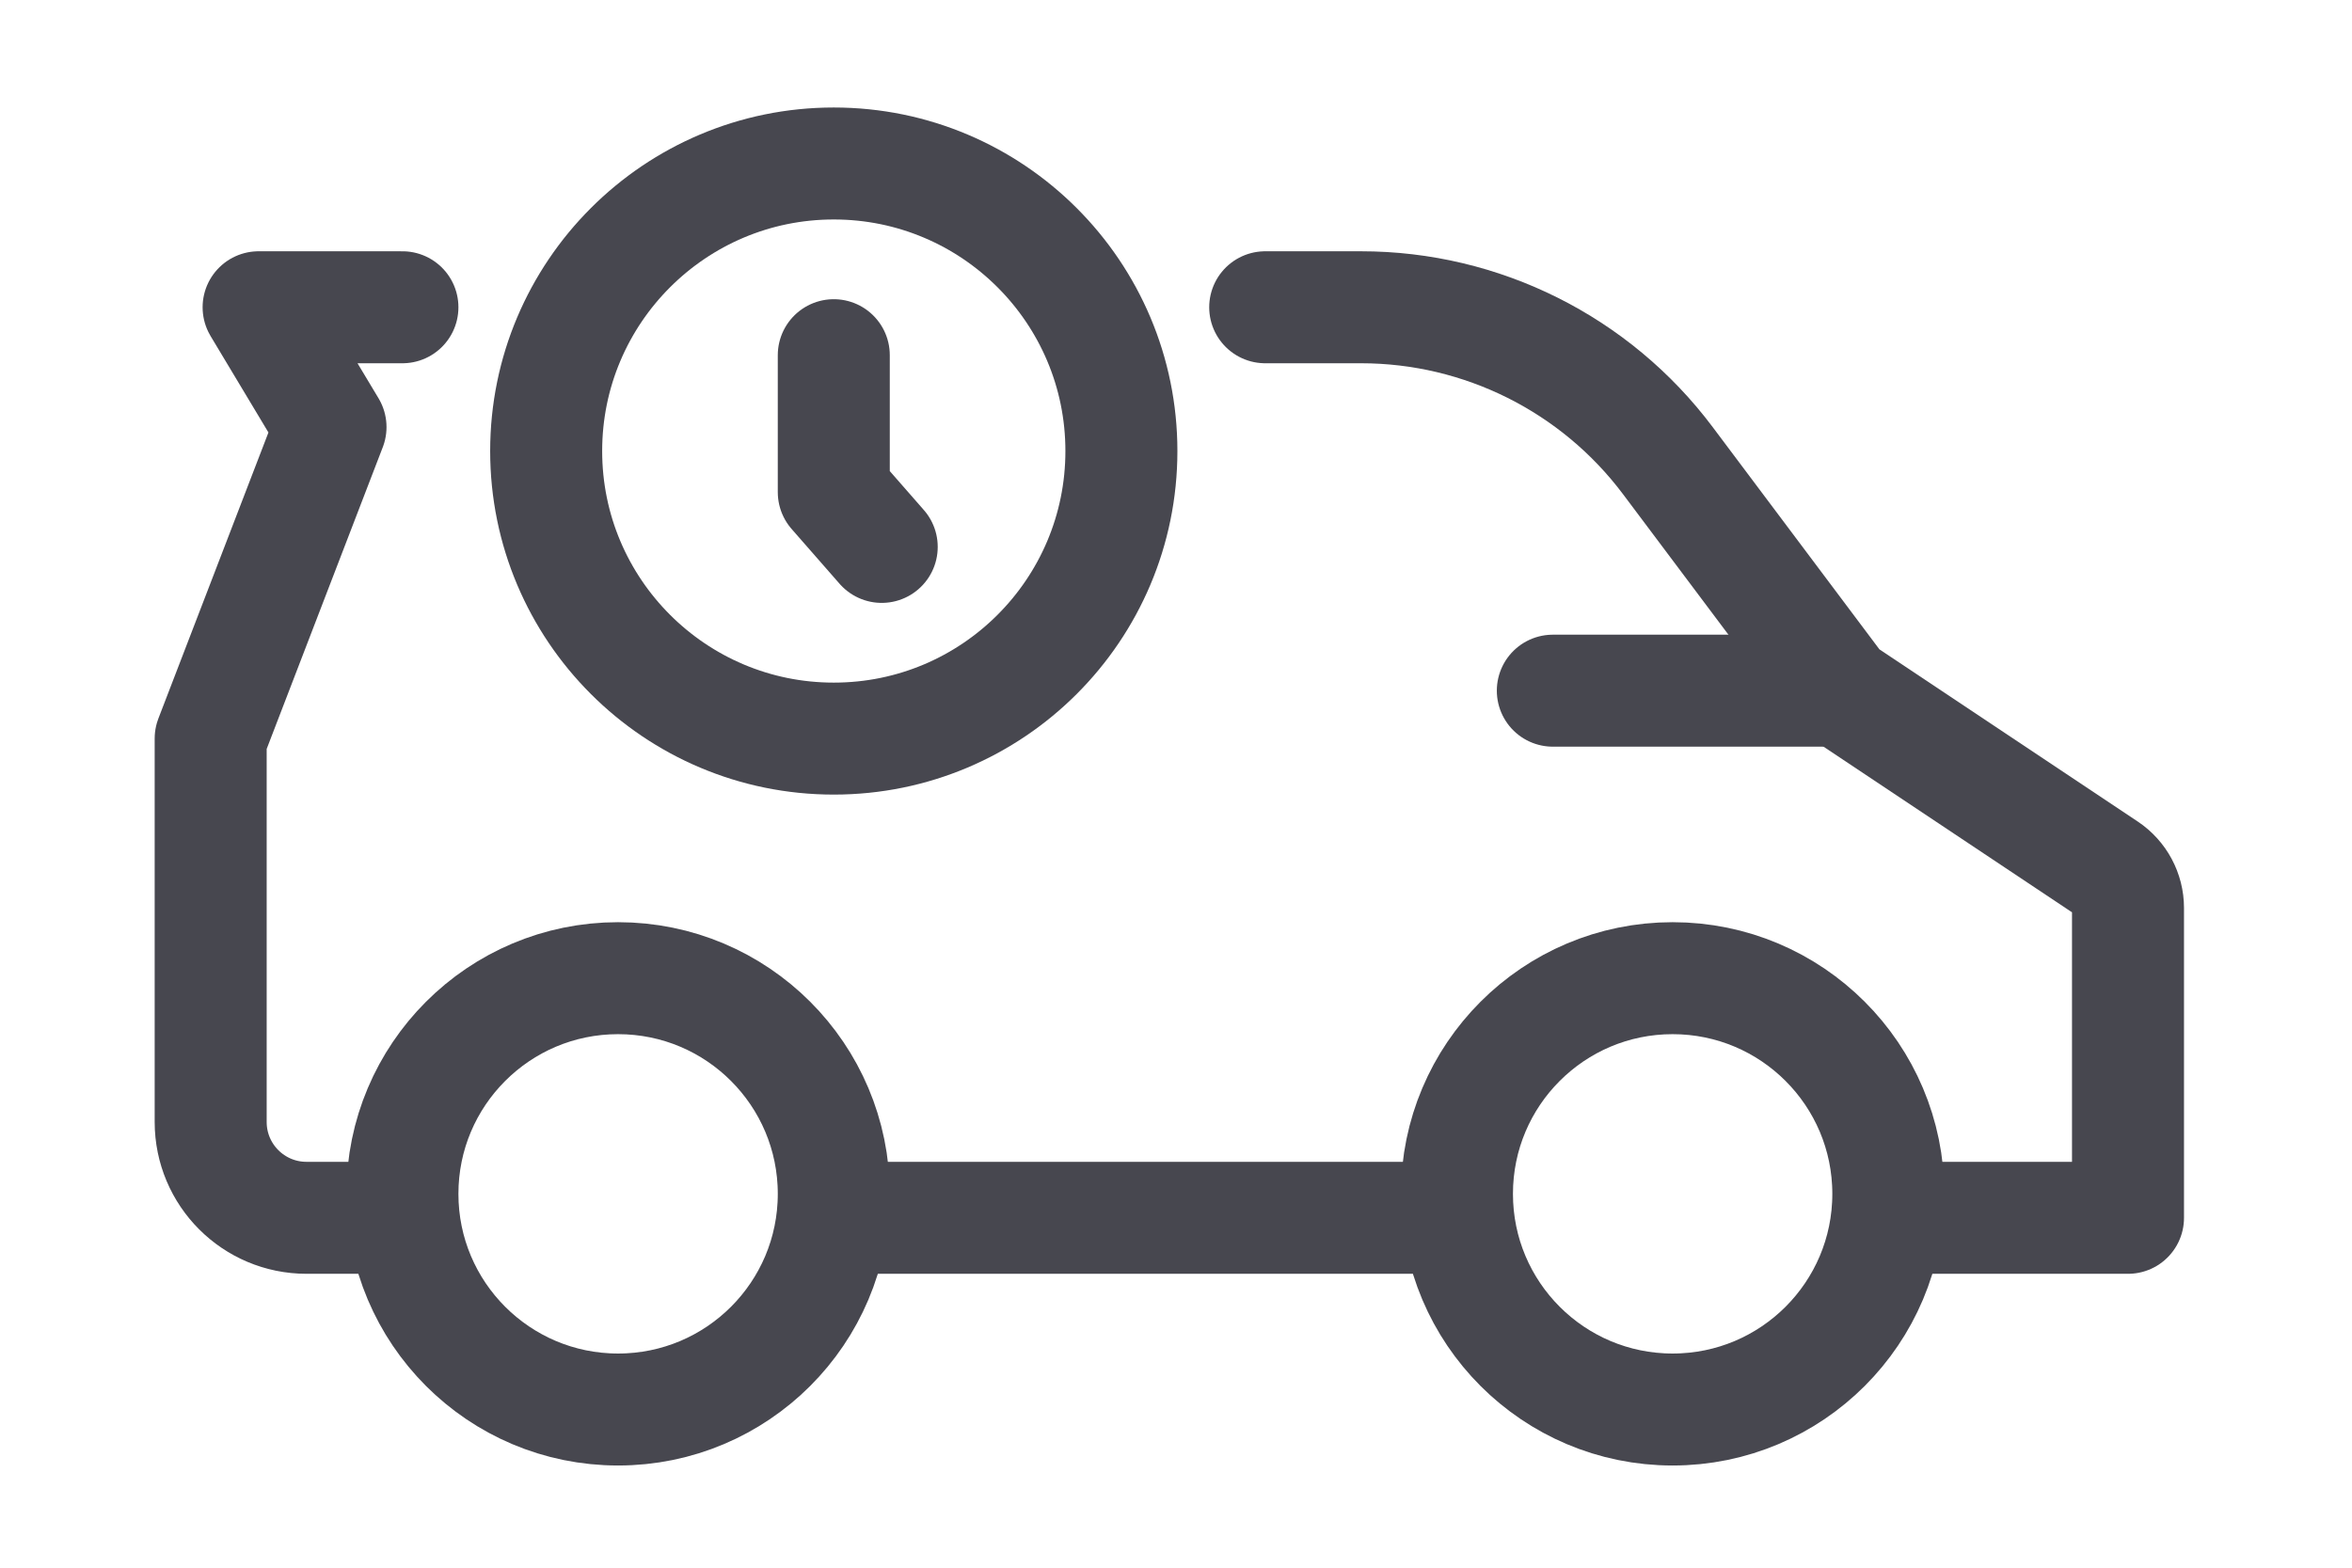
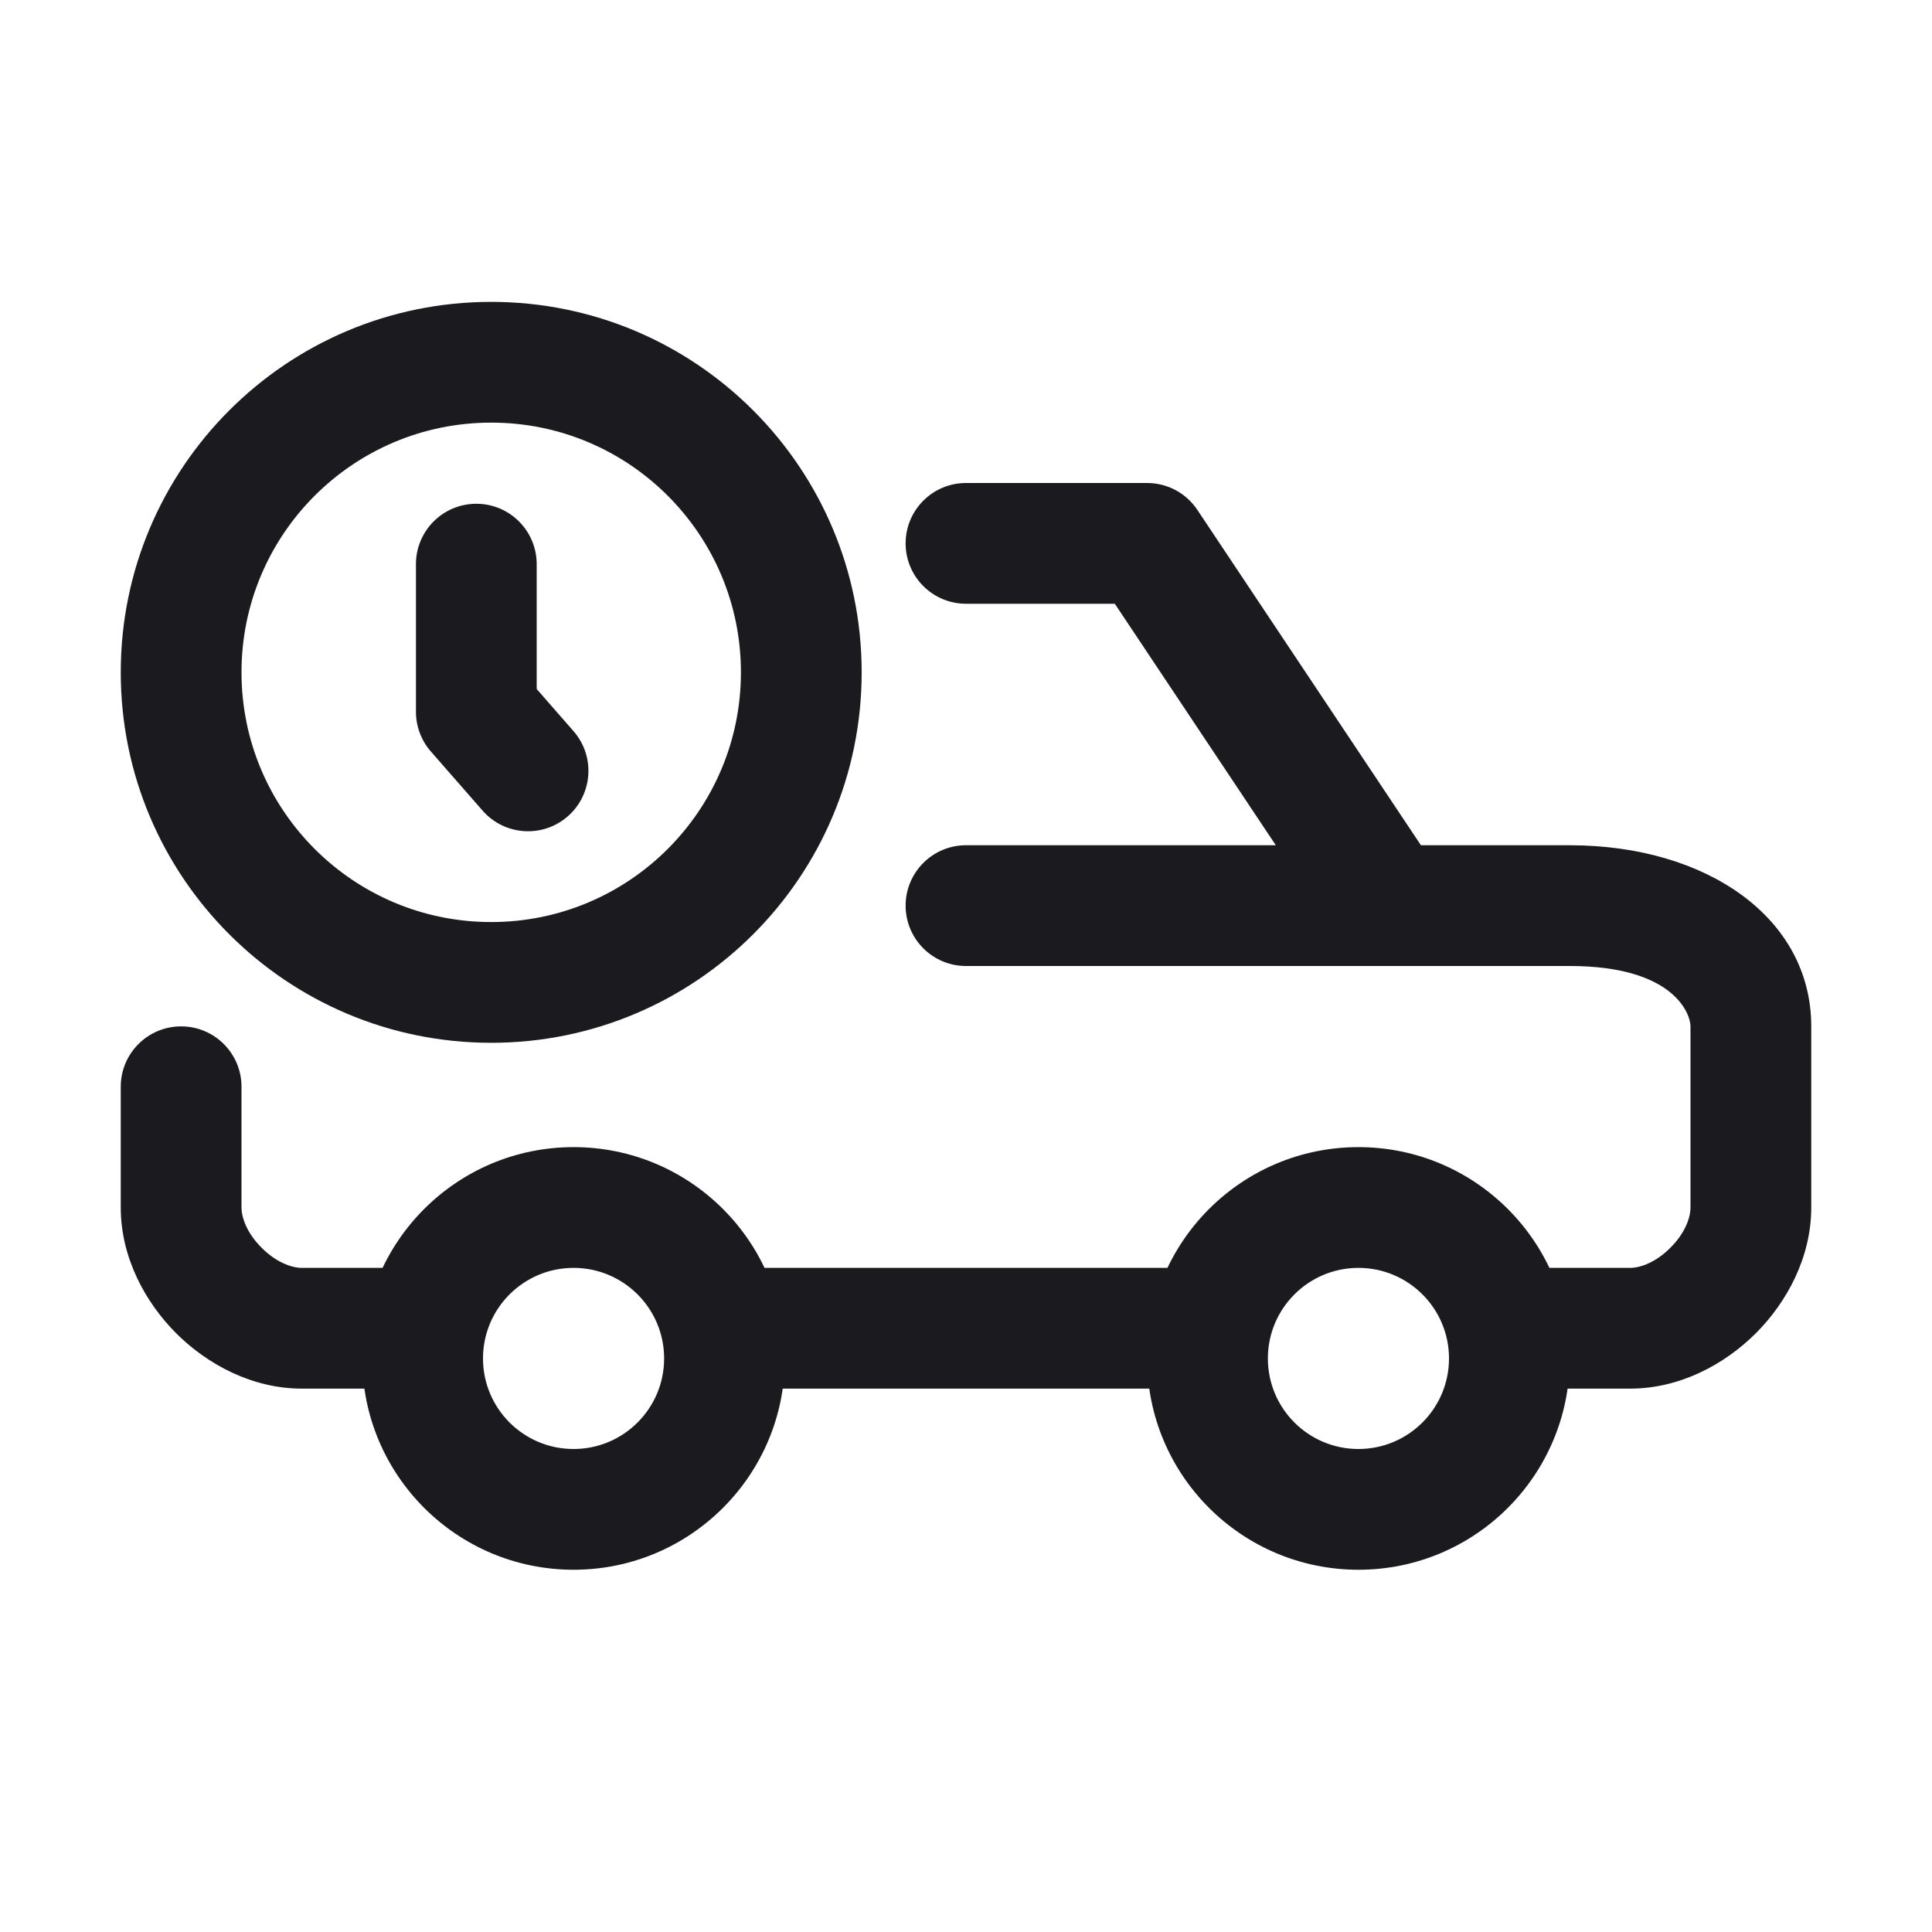
- <svg xmlns="http://www.w3.org/2000/svg" width="42" height="28" viewBox="0 0 42 28" fill="none">
-   <path d="M14.889 6.344V8.79L15.745 9.768" stroke="#47474F" stroke-width="2" stroke-linecap="round" stroke-linejoin="round" />
-   <path d="M20.025 8.056C20.025 10.892 17.726 13.192 14.889 13.192C12.053 13.192 9.753 10.892 9.753 8.056C9.753 5.22 12.053 2.92 14.889 2.92C17.726 2.92 20.025 5.22 20.025 8.056Z" stroke="#47474F" stroke-width="2" stroke-linecap="round" stroke-linejoin="round" />
-   <path d="M32.864 12.336H27.729" stroke="#47474F" stroke-width="2" stroke-linecap="round" stroke-linejoin="round" />
-   <path d="M33.72 21.751H38V16.217C38 15.931 37.857 15.664 37.619 15.505L32.864 12.335L29.783 8.227C28.49 6.503 26.46 5.488 24.305 5.488H22.593" stroke="#47474F" stroke-width="2" stroke-linecap="round" stroke-linejoin="round" />
-   <path d="M26.017 21.751H14.889" stroke="#47474F" stroke-width="2" stroke-linecap="round" stroke-linejoin="round" />
-   <path d="M33.72 21.323C33.72 23.451 31.996 25.175 29.868 25.175C27.741 25.175 26.017 23.451 26.017 21.323C26.017 19.196 27.741 17.471 29.868 17.471C31.996 17.471 33.72 19.196 33.72 21.323Z" stroke="#47474F" stroke-width="2" stroke-linecap="round" />
-   <path d="M14.889 21.323C14.889 23.451 13.165 25.175 11.037 25.175C8.91 25.175 7.186 23.451 7.186 21.323C7.186 19.196 8.91 17.471 11.037 17.471C13.165 17.471 14.889 19.196 14.889 21.323Z" stroke="#47474F" stroke-width="2" stroke-linecap="round" />
-   <path d="M7.186 21.751H5.474C4.528 21.751 3.762 20.985 3.762 20.039V13.191L5.902 7.628L4.618 5.488H7.186" stroke="#47474F" stroke-width="2" stroke-linecap="round" stroke-linejoin="round" />
+ <svg xmlns="http://www.w3.org/2000/svg" width="24" height="24" viewBox="0 0 24 24" fill="none">
+   <path d="m14.25 6.75.624-.416A.75.75 0 0 0 14.25 6v.75Zm-9.375 10.5a.75.75 0 0 0 0-1.5v1.5Zm14.25-1.5a.75.75 0 0 0 0 1.5v-1.5Zm-9.75 0a.75.75 0 0 0 0 1.5v-1.5Zm5.25 1.5a.75.75 0 0 0 0-1.5v1.5ZM12 6a.75.75 0 0 0 0 1.5V6Zm0 4.5a.75.75 0 0 0 0 1.5v-1.5Zm-9 3a.75.75 0 0 0-1.5 0H3Zm3.667-6.492a.75.75 0 0 0-1.5 0h1.5Zm-.75 1.834h-.75a.75.75 0 0 0 .186.494l.564-.494Zm.078 1.228a.75.75 0 1 0 1.129-.988l-.565.494-.564.494ZM19.5 11.25V12c1.3 0 1.5.6 1.5.75h1.5c0-1.35-1.3-2.25-3-2.25v.75Zm2.25 1.5H21V15h1.5v-2.25h-.75Zm0 2.25H21c0 .131-.073.325-.25.5-.175.177-.369.25-.5.25v1.5c.619 0 1.175-.302 1.562-.688.386-.387.688-.943.688-1.562h-.75Zm-4.5-3.75V12h2.25v-1.5h-2.25v.75Zm-3-4.5-.624.416 3 4.5.624-.416.624-.416-3-4.5-.624.416ZM2.25 15H1.5c0 .619.302 1.175.688 1.562.387.386.943.688 1.562.688v-1.5c-.131 0-.325-.073-.5-.25-.177-.175-.25-.369-.25-.5h-.75Zm1.5 1.5v.75h1.125v-1.5H3.75v.75Zm16.5 0v-.75h-1.125v1.5h1.125v-.75Zm-10.875 0v.75h5.25v-1.5h-5.25v.75Zm9.375.375H18c0 .621-.504 1.125-1.125 1.125v1.5a2.625 2.625 0 0 0 2.625-2.625h-.75Zm-1.875 1.875V18a1.125 1.125 0 0 1-1.125-1.125h-1.5a2.625 2.625 0 0 0 2.625 2.625v-.75ZM15 16.875h.75c0-.621.504-1.125 1.125-1.125v-1.5a2.625 2.625 0 0 0-2.625 2.625H15ZM16.875 15v.75c.621 0 1.125.504 1.125 1.125h1.5a2.625 2.625 0 0 0-2.625-2.625V15ZM9 16.875h-.75c0 .621-.504 1.125-1.125 1.125v1.5a2.625 2.625 0 0 0 2.625-2.625H9ZM7.125 18.75V18A1.125 1.125 0 0 1 6 16.875H4.5A2.625 2.625 0 0 0 7.125 19.5v-.75ZM5.25 16.875H6c0-.621.504-1.125 1.125-1.125v-1.5A2.625 2.625 0 0 0 4.5 16.875h.75ZM7.125 15v.75c.621 0 1.125.504 1.125 1.125h1.5a2.625 2.625 0 0 0-2.625-2.625V15Zm7.125-8.25V6H12v1.5h2.25v-.75ZM12 11.25V12h5.25v-1.5H12v.75ZM2.25 13.5H1.5V15H3v-1.5h-.75Zm3.667-6.492h-.75v1.834h1.5V7.008h-.75Zm0 1.834-.564.494.642.734.564-.494.565-.494-.642-.734-.565.494Zm4.037-.49h-.75a3.102 3.102 0 0 1-3.102 3.102v1.5a4.602 4.602 0 0 0 4.602-4.602h-.75Zm-3.852 3.852v-.75A3.102 3.102 0 0 1 3 8.352H1.5a4.602 4.602 0 0 0 4.602 4.602v-.75ZM2.25 8.352H3A3.102 3.102 0 0 1 6.102 5.25v-1.5A4.602 4.602 0 0 0 1.5 8.352h.75ZM6.102 4.5v.75a3.102 3.102 0 0 1 3.102 3.102h1.5A4.602 4.602 0 0 0 6.102 3.75v.75Z" fill="#1B1B1F" />
</svg>
